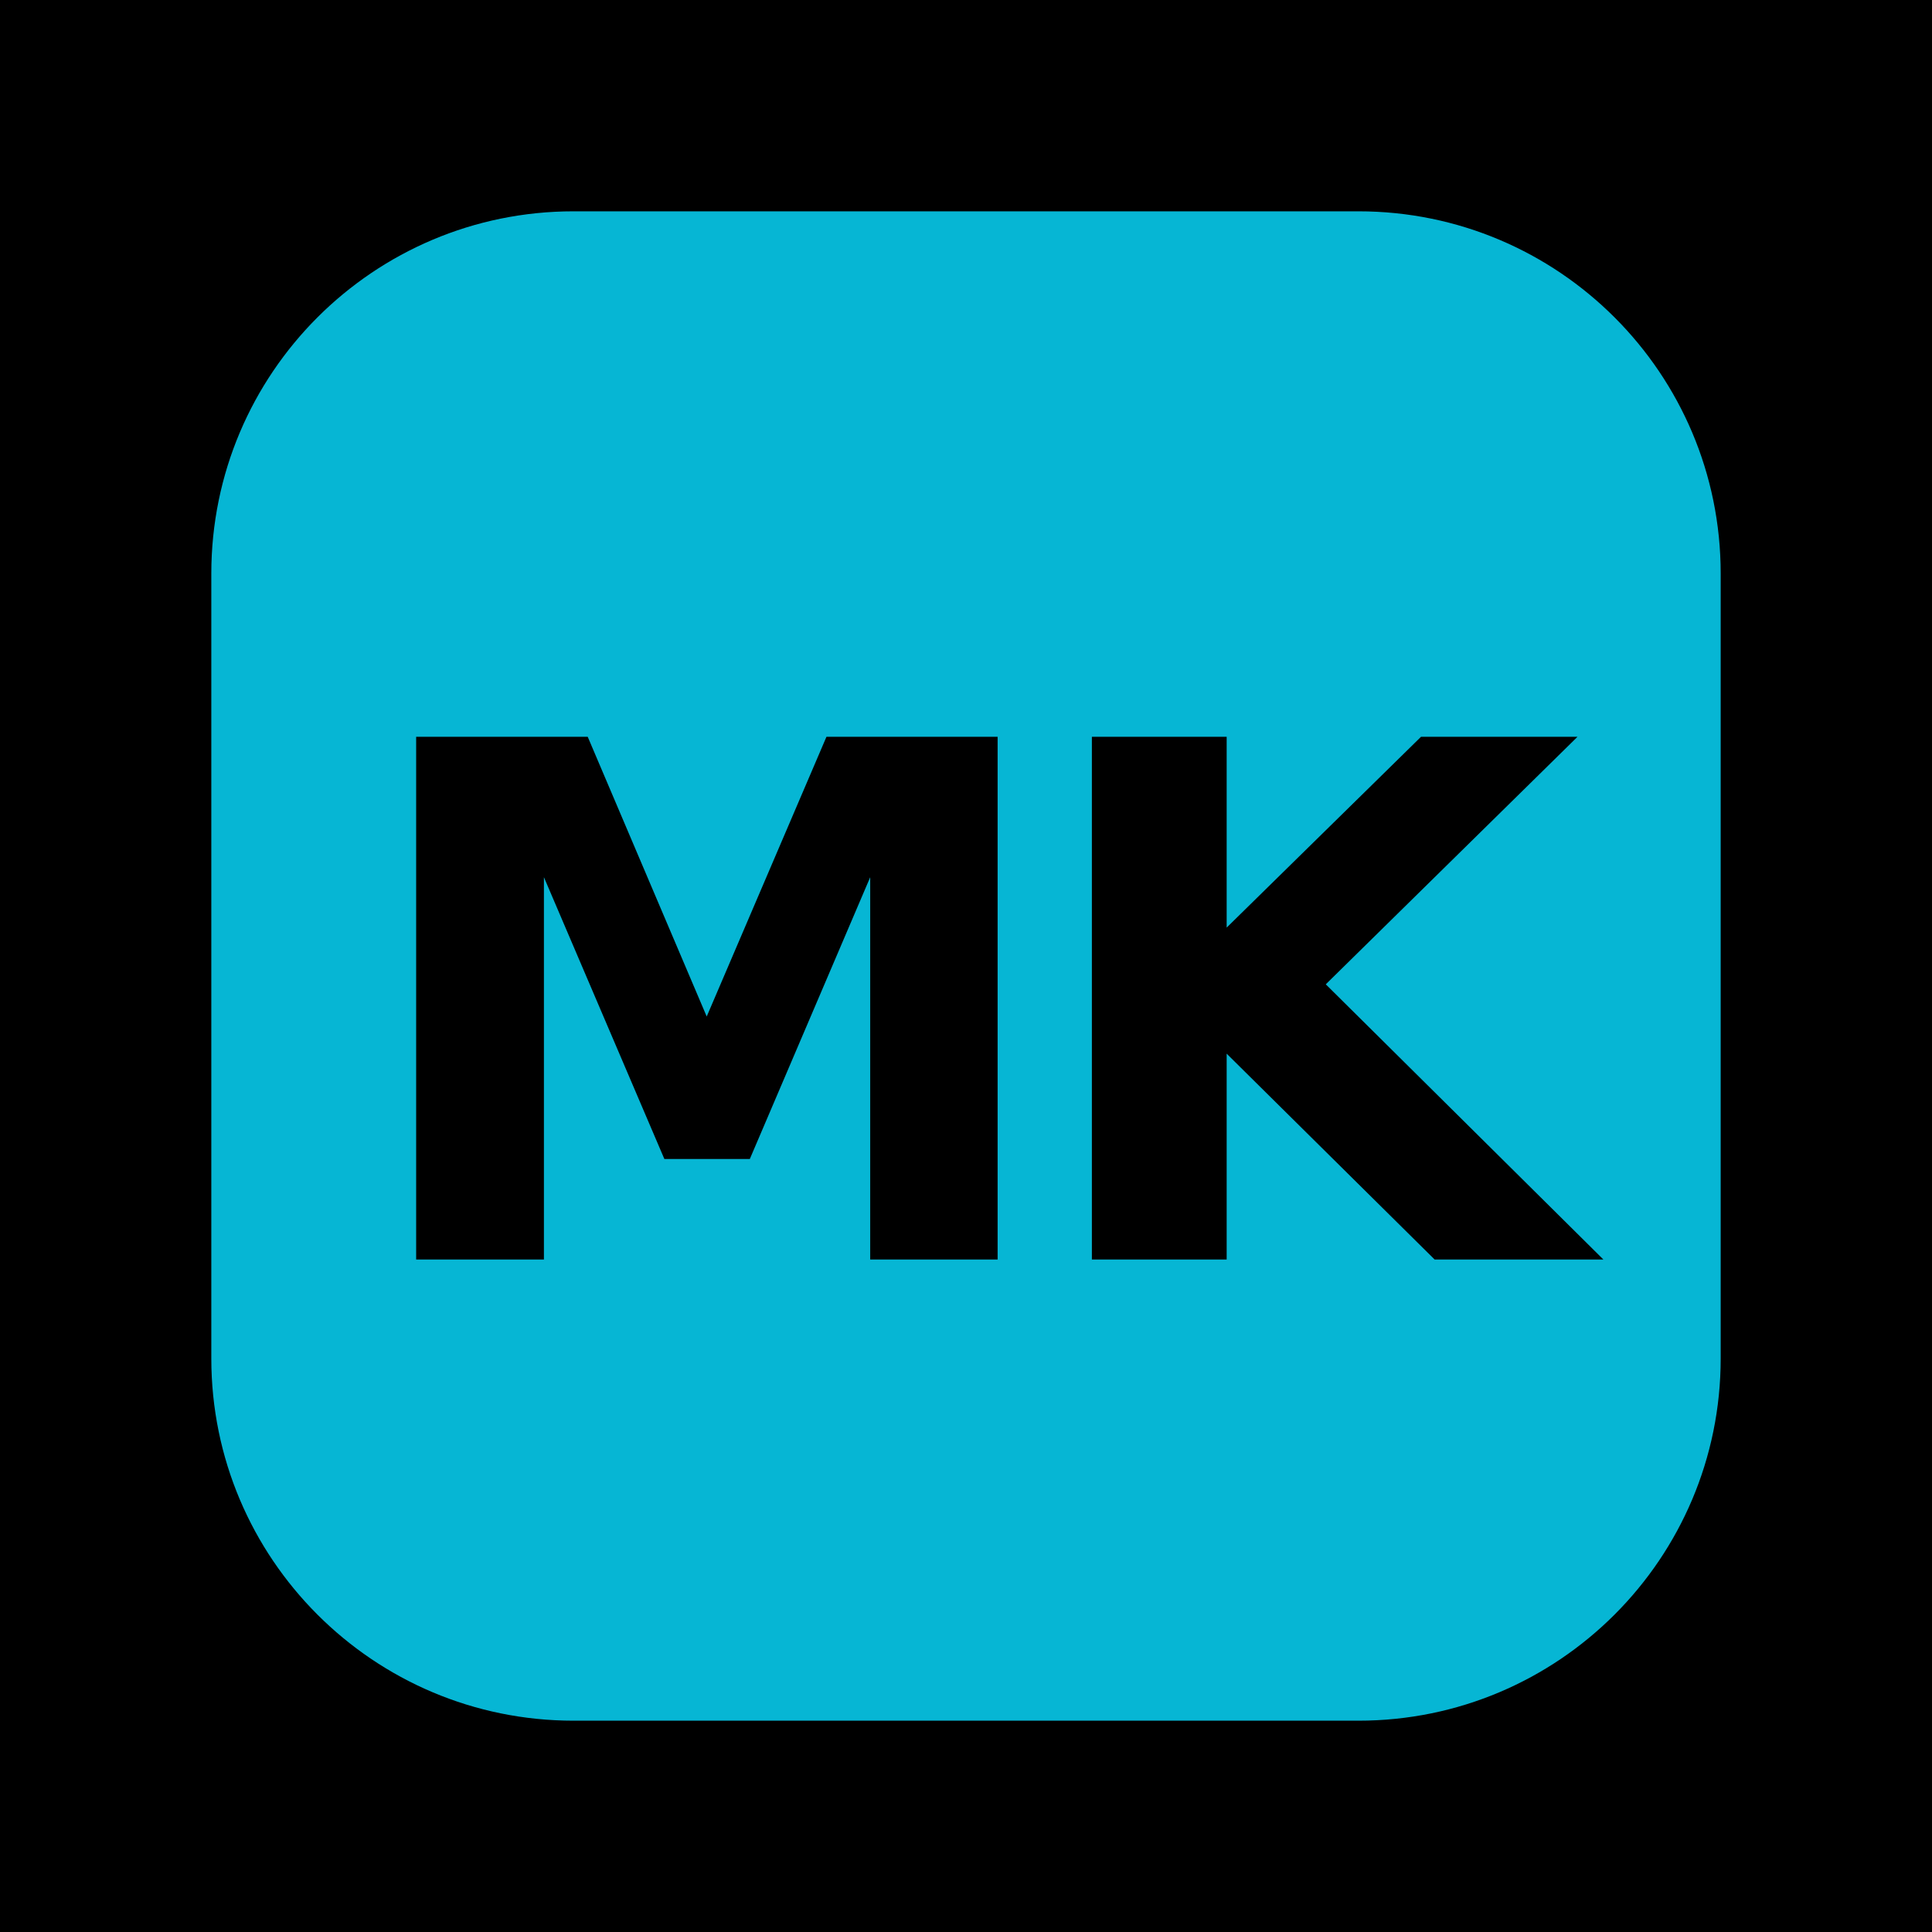
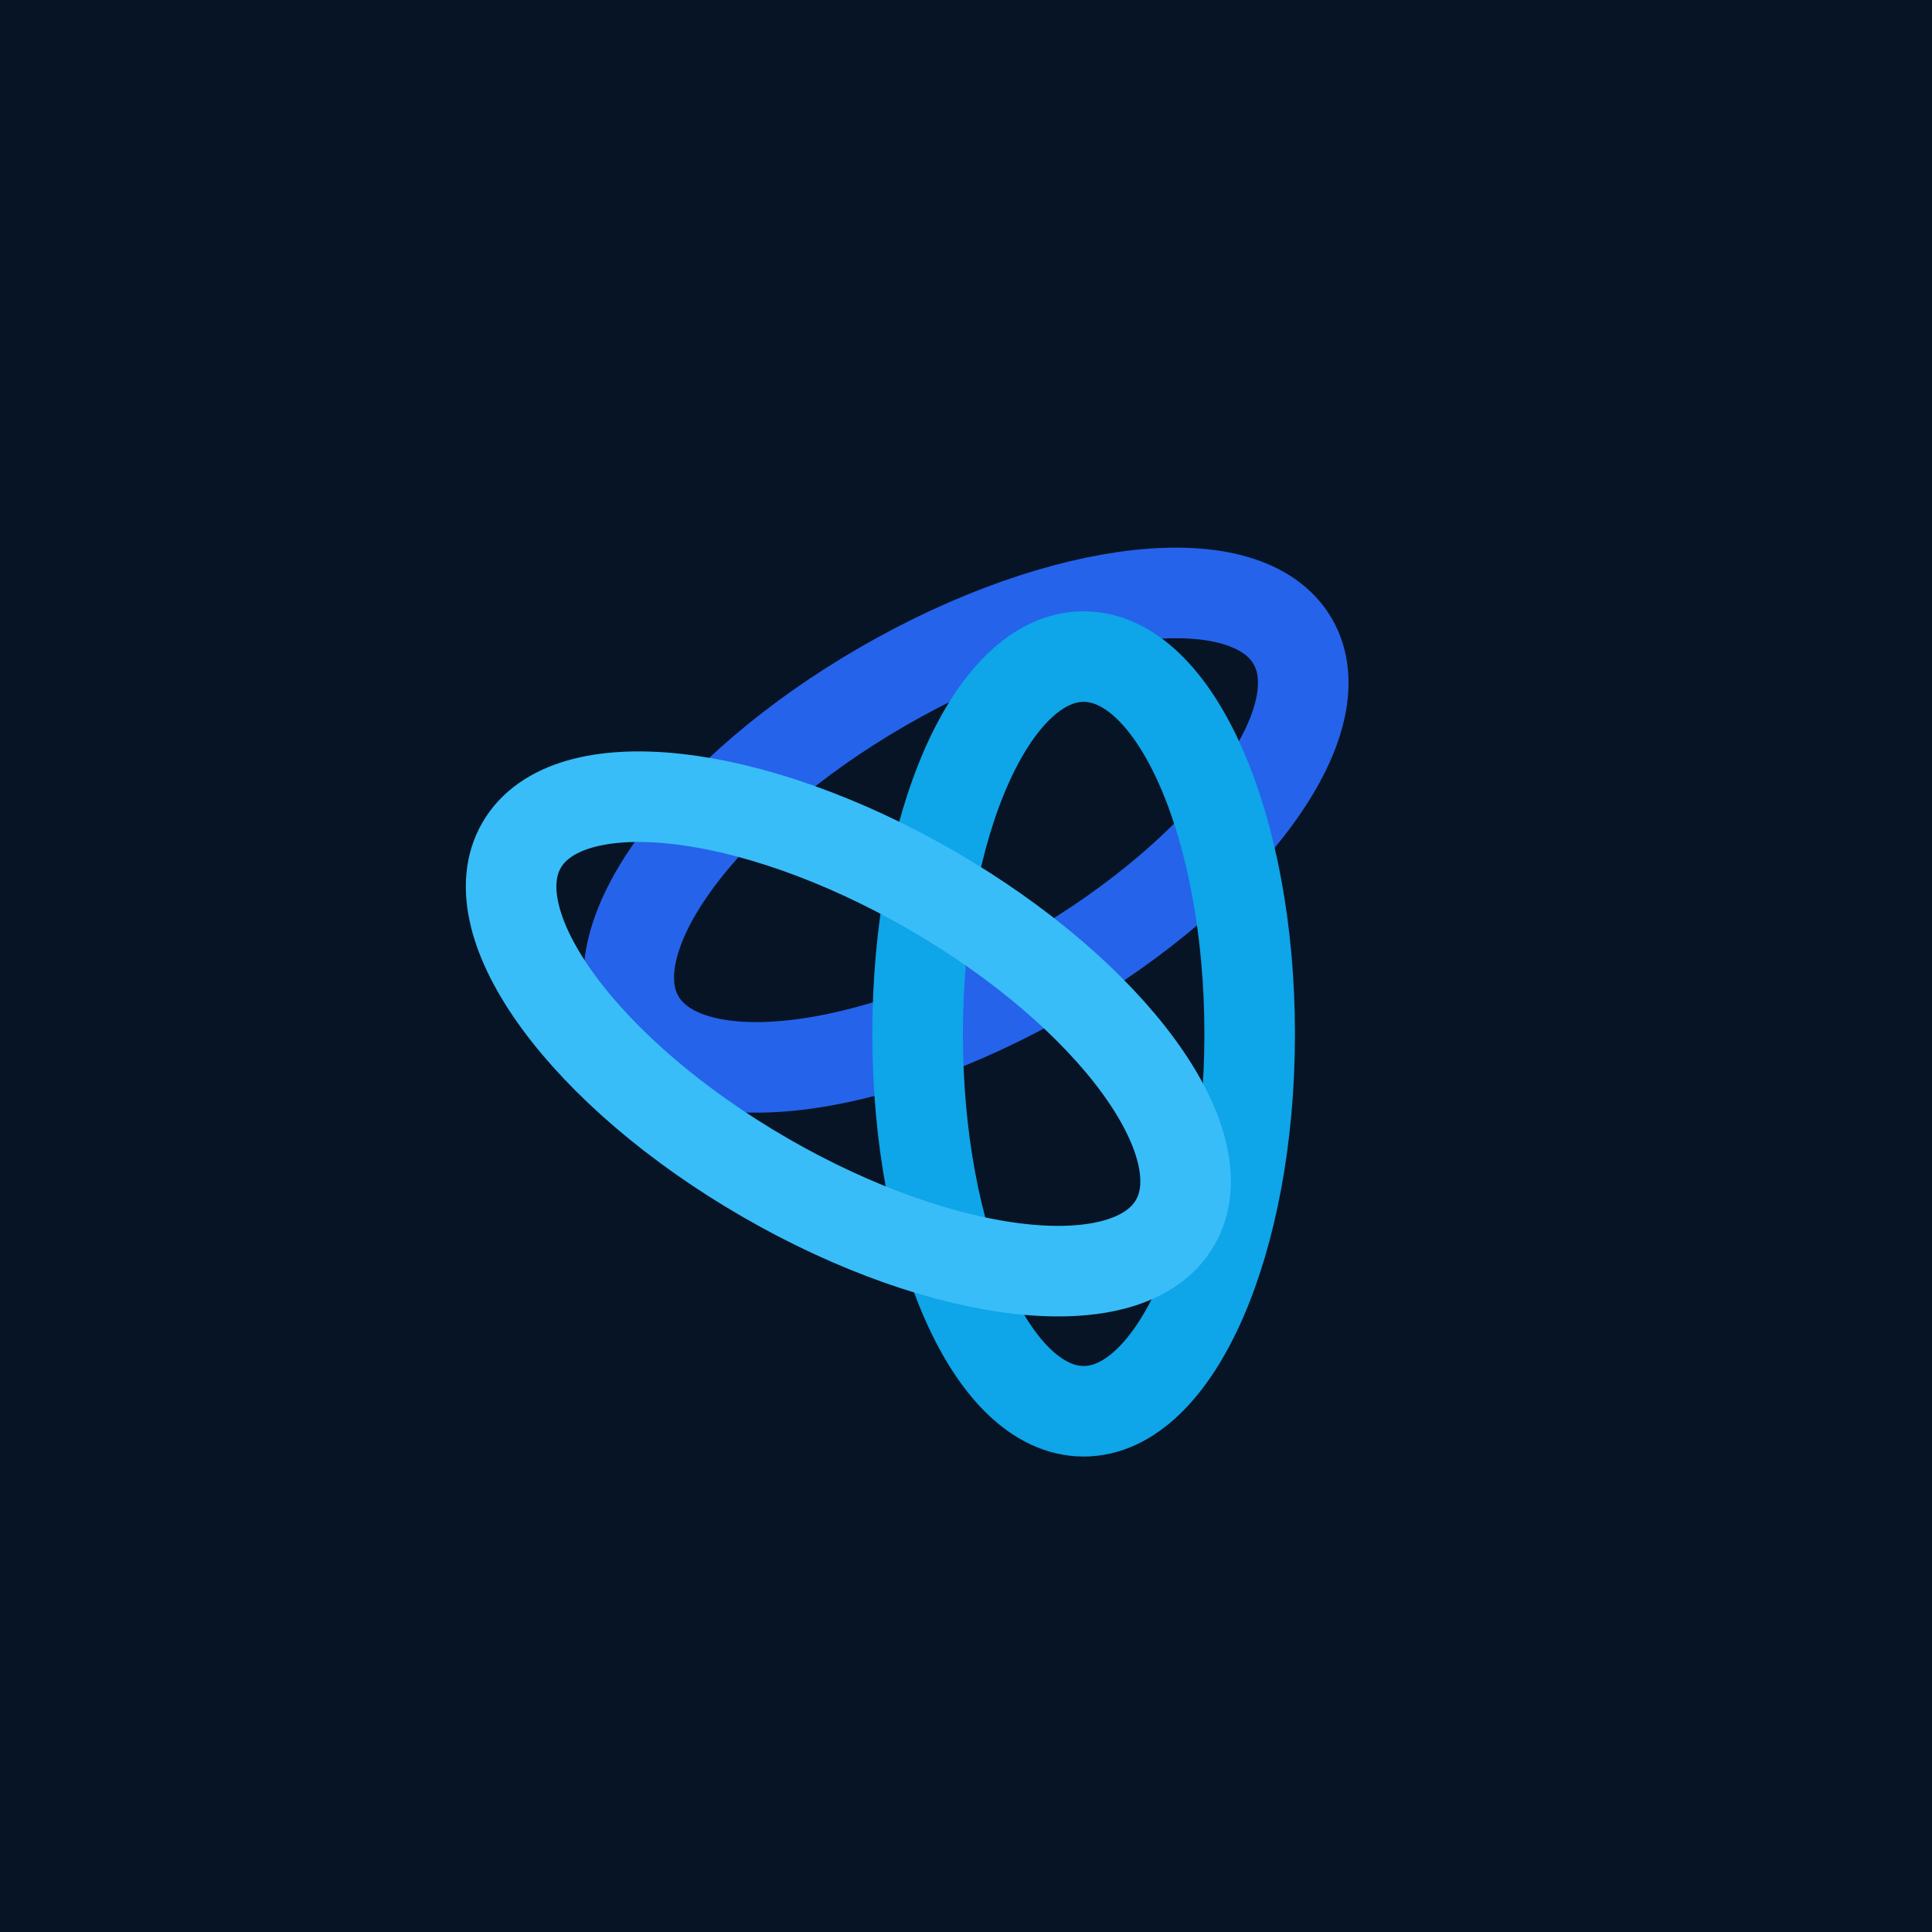
<svg xmlns="http://www.w3.org/2000/svg" viewBox="0 0 512 512">
-   <rect width="512" height="512" fill="#000000" />
-   <rect x="56" y="56" width="400" height="400" rx="96" fill="#06b6d4" />
-   <text x="256" y="268" text-anchor="middle" dominant-baseline="central" font-family="DejaVu Sans, Arial, Helvetica, sans-serif" font-weight="800" font-size="190" fill="#000000" letter-spacing="-10">MK</text>
+   <rect width="512" height="512" fill="#071426" />
+   <g transform="translate(56 56) scale(4)">
+     <rect width="100" height="100" rx="24" fill="#071426" />
+     <g fill="none" stroke-width="6" stroke-linecap="round">
+       <ellipse cx="50" cy="41" rx="11" ry="25" transform="rotate(60 50 41)" stroke="#2563eb" />
+       <ellipse cx="50" cy="41" rx="11" ry="25" transform="rotate(120 50 50) rotate(60 50 41)" stroke="#0ea5e9" />
+       <ellipse cx="50" cy="41" rx="11" ry="25" transform="rotate(240 50 50) rotate(60 50 41)" stroke="#38bdf8" />
+     </g>
+   </g>
</svg>
